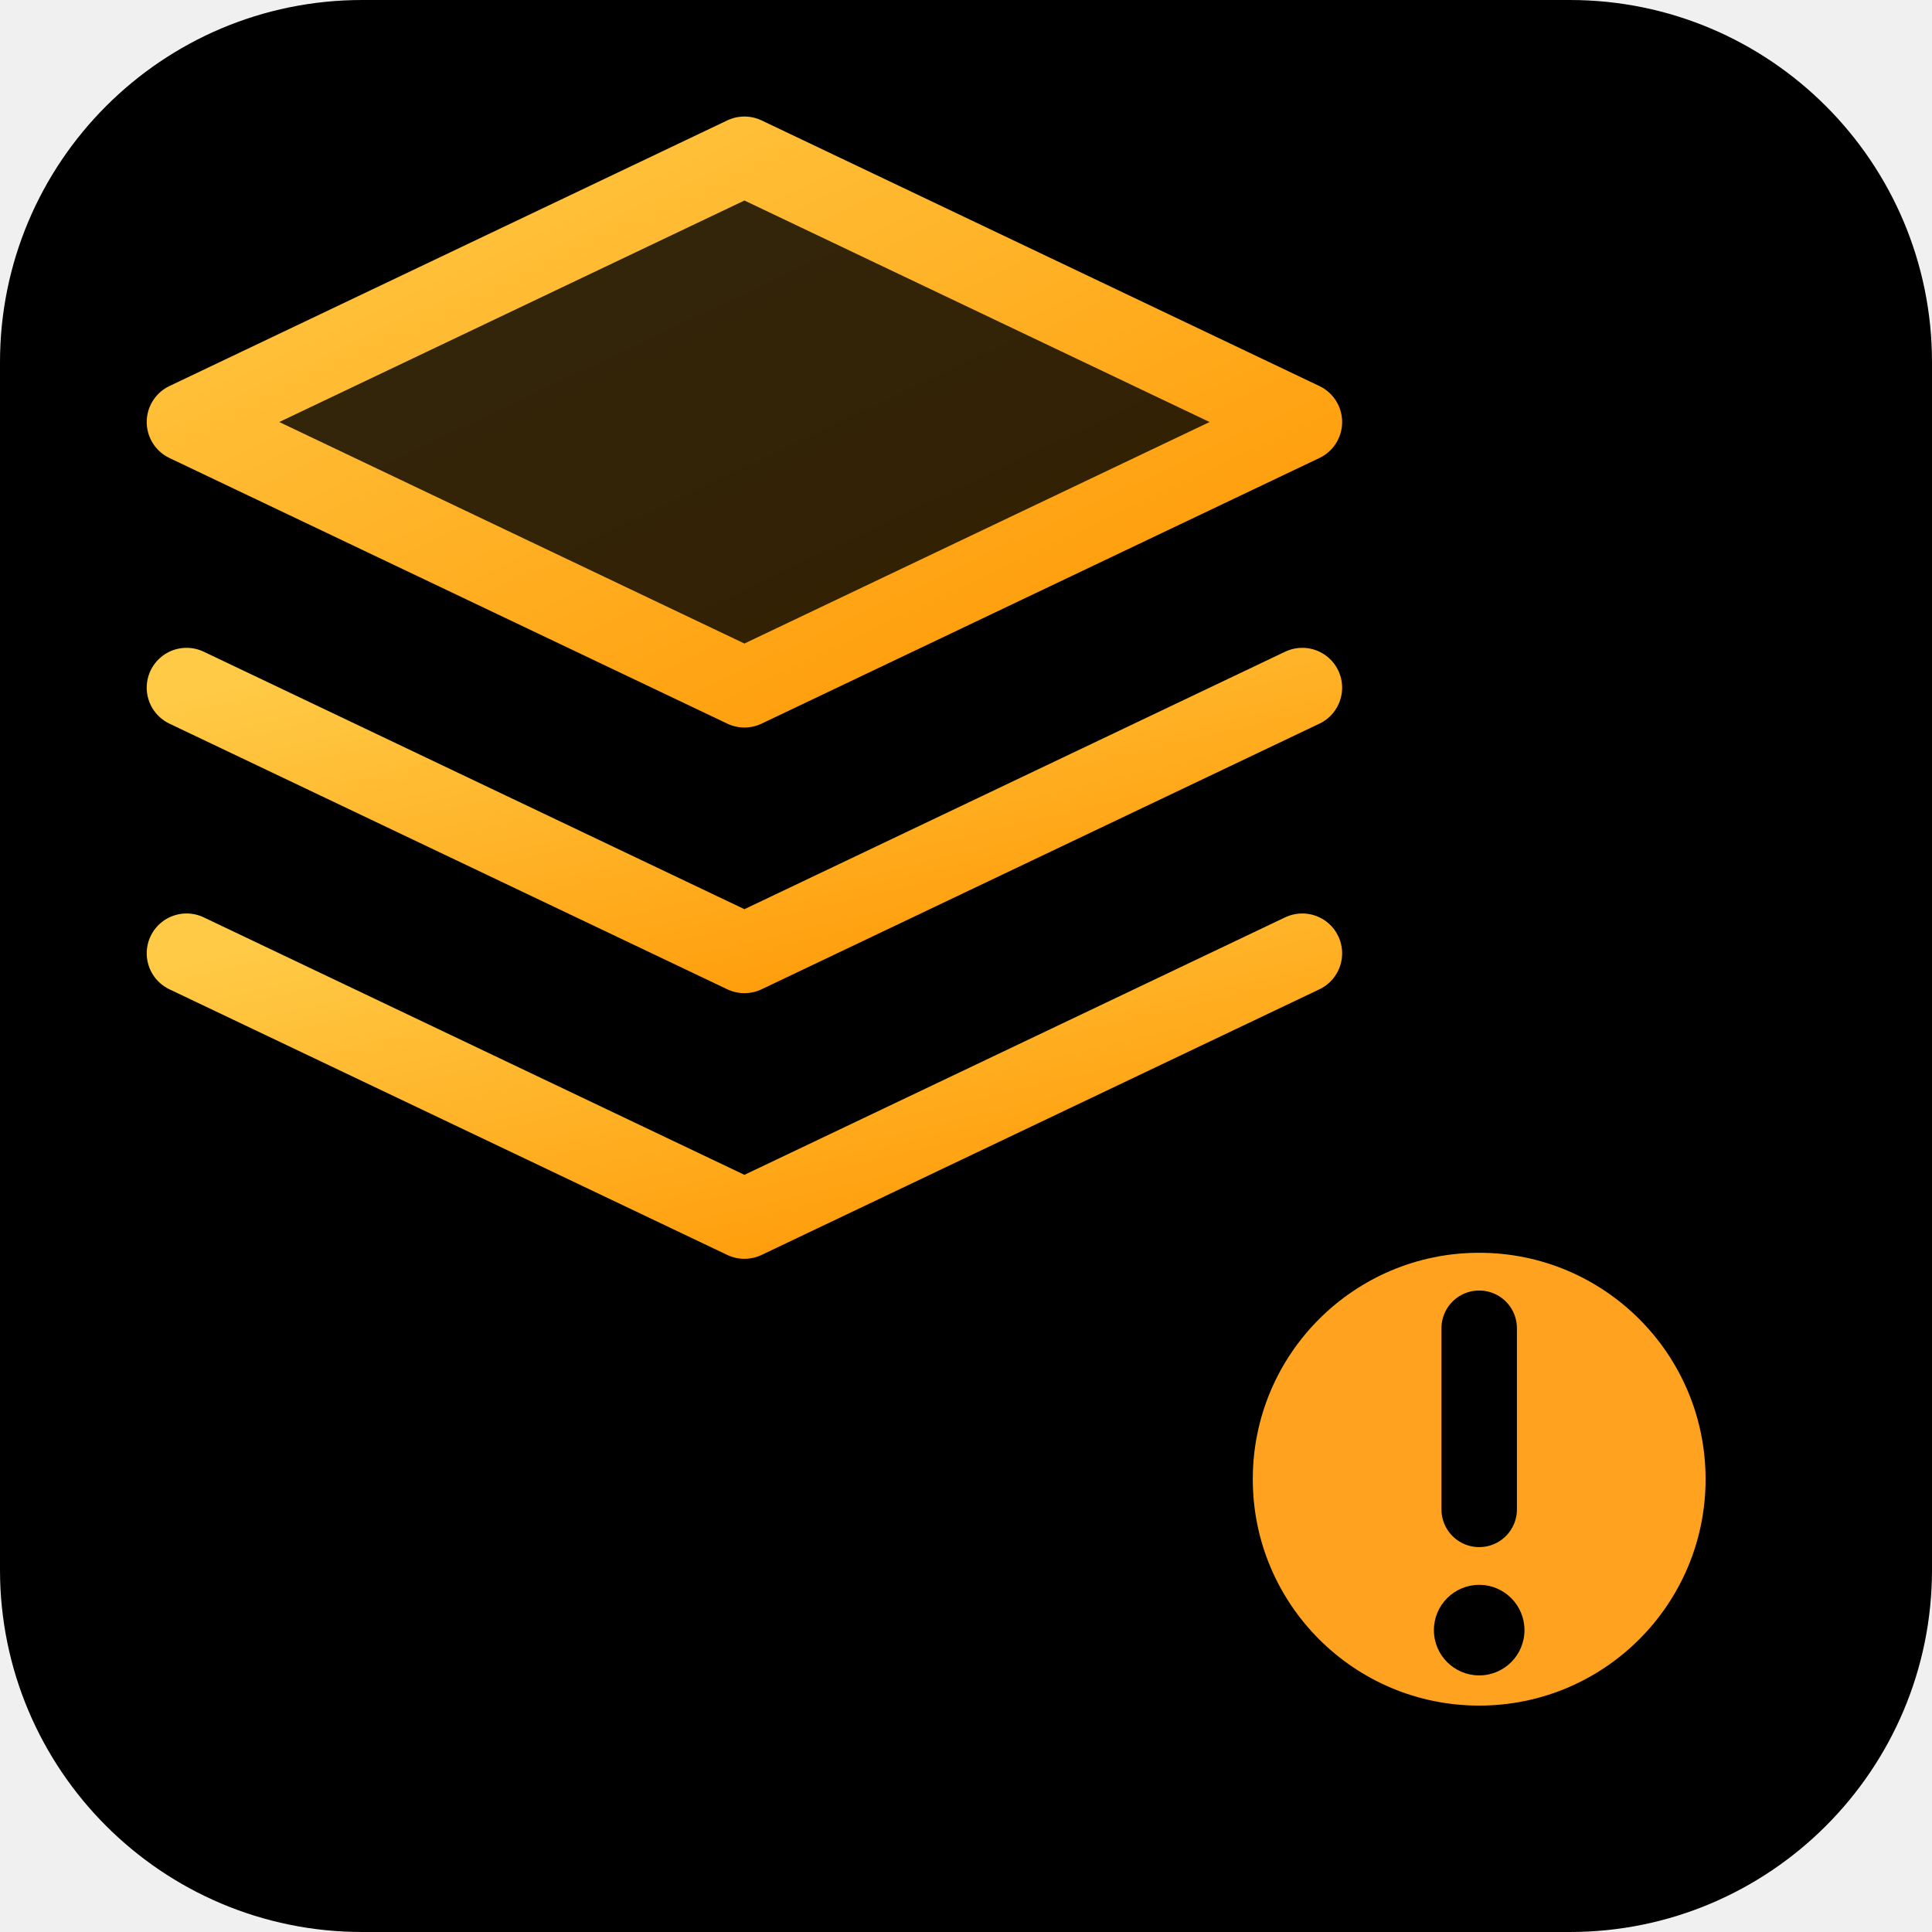
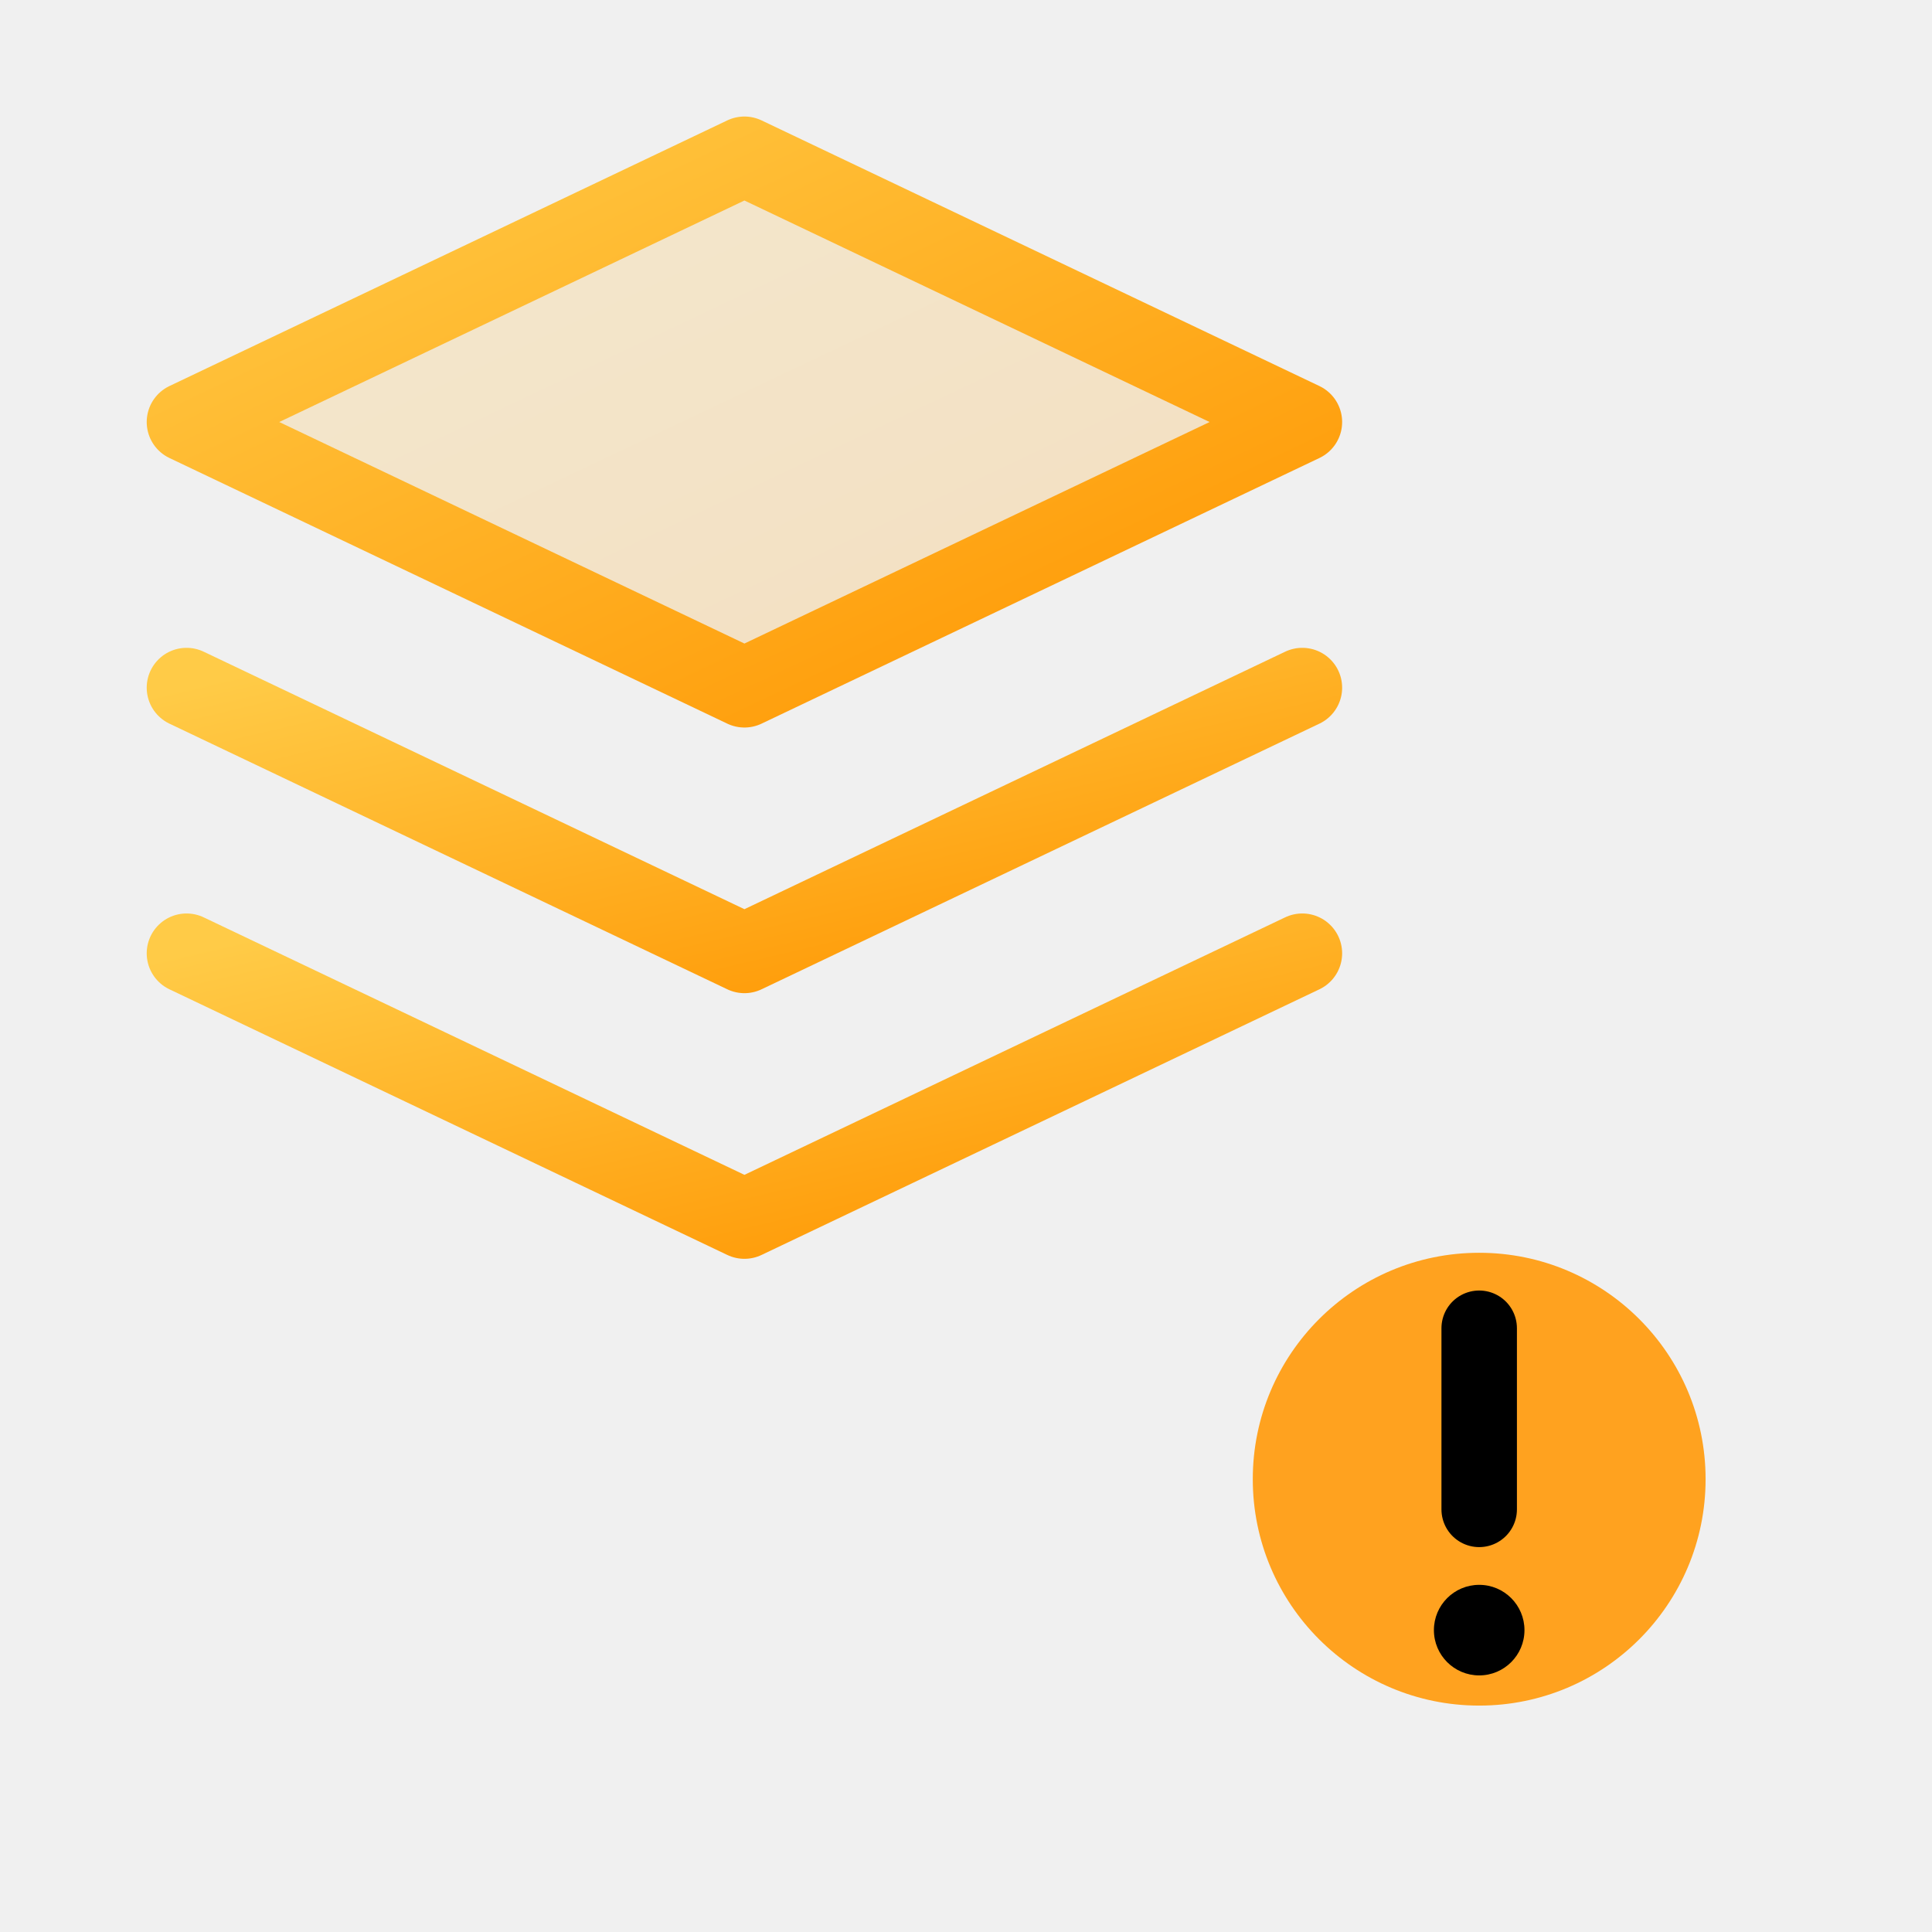
<svg xmlns="http://www.w3.org/2000/svg" viewBox="0 0 128 128">
  <defs>
    <linearGradient id="g0" x1="0" y1="0" x2="1" y2="1">
      <stop offset="0" stop-color="#FFCB47" />
      <stop offset="1" stop-color="#FF9500" />
    </linearGradient>
+     <mask id="k" maskUnits="userSpaceOnUse" x="0" y="0" width="128" height="128">
+       <rect width="128" height="128" fill="#fff" />
+       <circle cx="98" cy="98" r="19" fill="#000" />
+     </mask>
  </defs>
-   <rect width="128" height="128" rx="24" fill="#000" />
-   <g transform="translate(-7 -9) scale(.88)">
-     <path d="M64 22L106 42L64 62L22 42Z" fill="url(#g0)" fill-opacity="0.2" stroke="url(#g0)" stroke-width="6" stroke-linecap="round" stroke-linejoin="round" />
-     <path d="M22 62L64 82L106 62" fill="none" stroke="url(#g0)" stroke-width="6" stroke-linecap="round" stroke-linejoin="round" />
-     <path d="M22 82L64 102L106 82" fill="none" stroke="url(#g0)" stroke-width="6" stroke-linecap="round" stroke-linejoin="round" />
+   <g mask="url(#k)">
+     <g transform="translate(-7 -9) scale(.88)">
+       <path d="M64 22L106 42L64 62L22 42Z" fill="url(#g0)" fill-opacity="0.2" stroke="url(#g0)" stroke-width="6" stroke-linecap="round" stroke-linejoin="round" />
+       <path d="M22 62L64 82L106 62" fill="none" stroke="url(#g0)" stroke-width="6" stroke-linecap="round" stroke-linejoin="round" />
+       <path d="M22 82L64 102L106 82" fill="none" stroke="url(#g0)" stroke-width="6" stroke-linecap="round" stroke-linejoin="round" />
+     </g>
  </g>
-   <circle cx="98" cy="98" r="19" fill="#000" />
  <circle cx="98" cy="98" r="15" fill="#FFA21F" />
  <path d="M98 88V100" stroke="#000" stroke-width="5" stroke-linecap="round" />
  <circle cx="98" cy="108" r="3" fill="#000" />
</svg>
